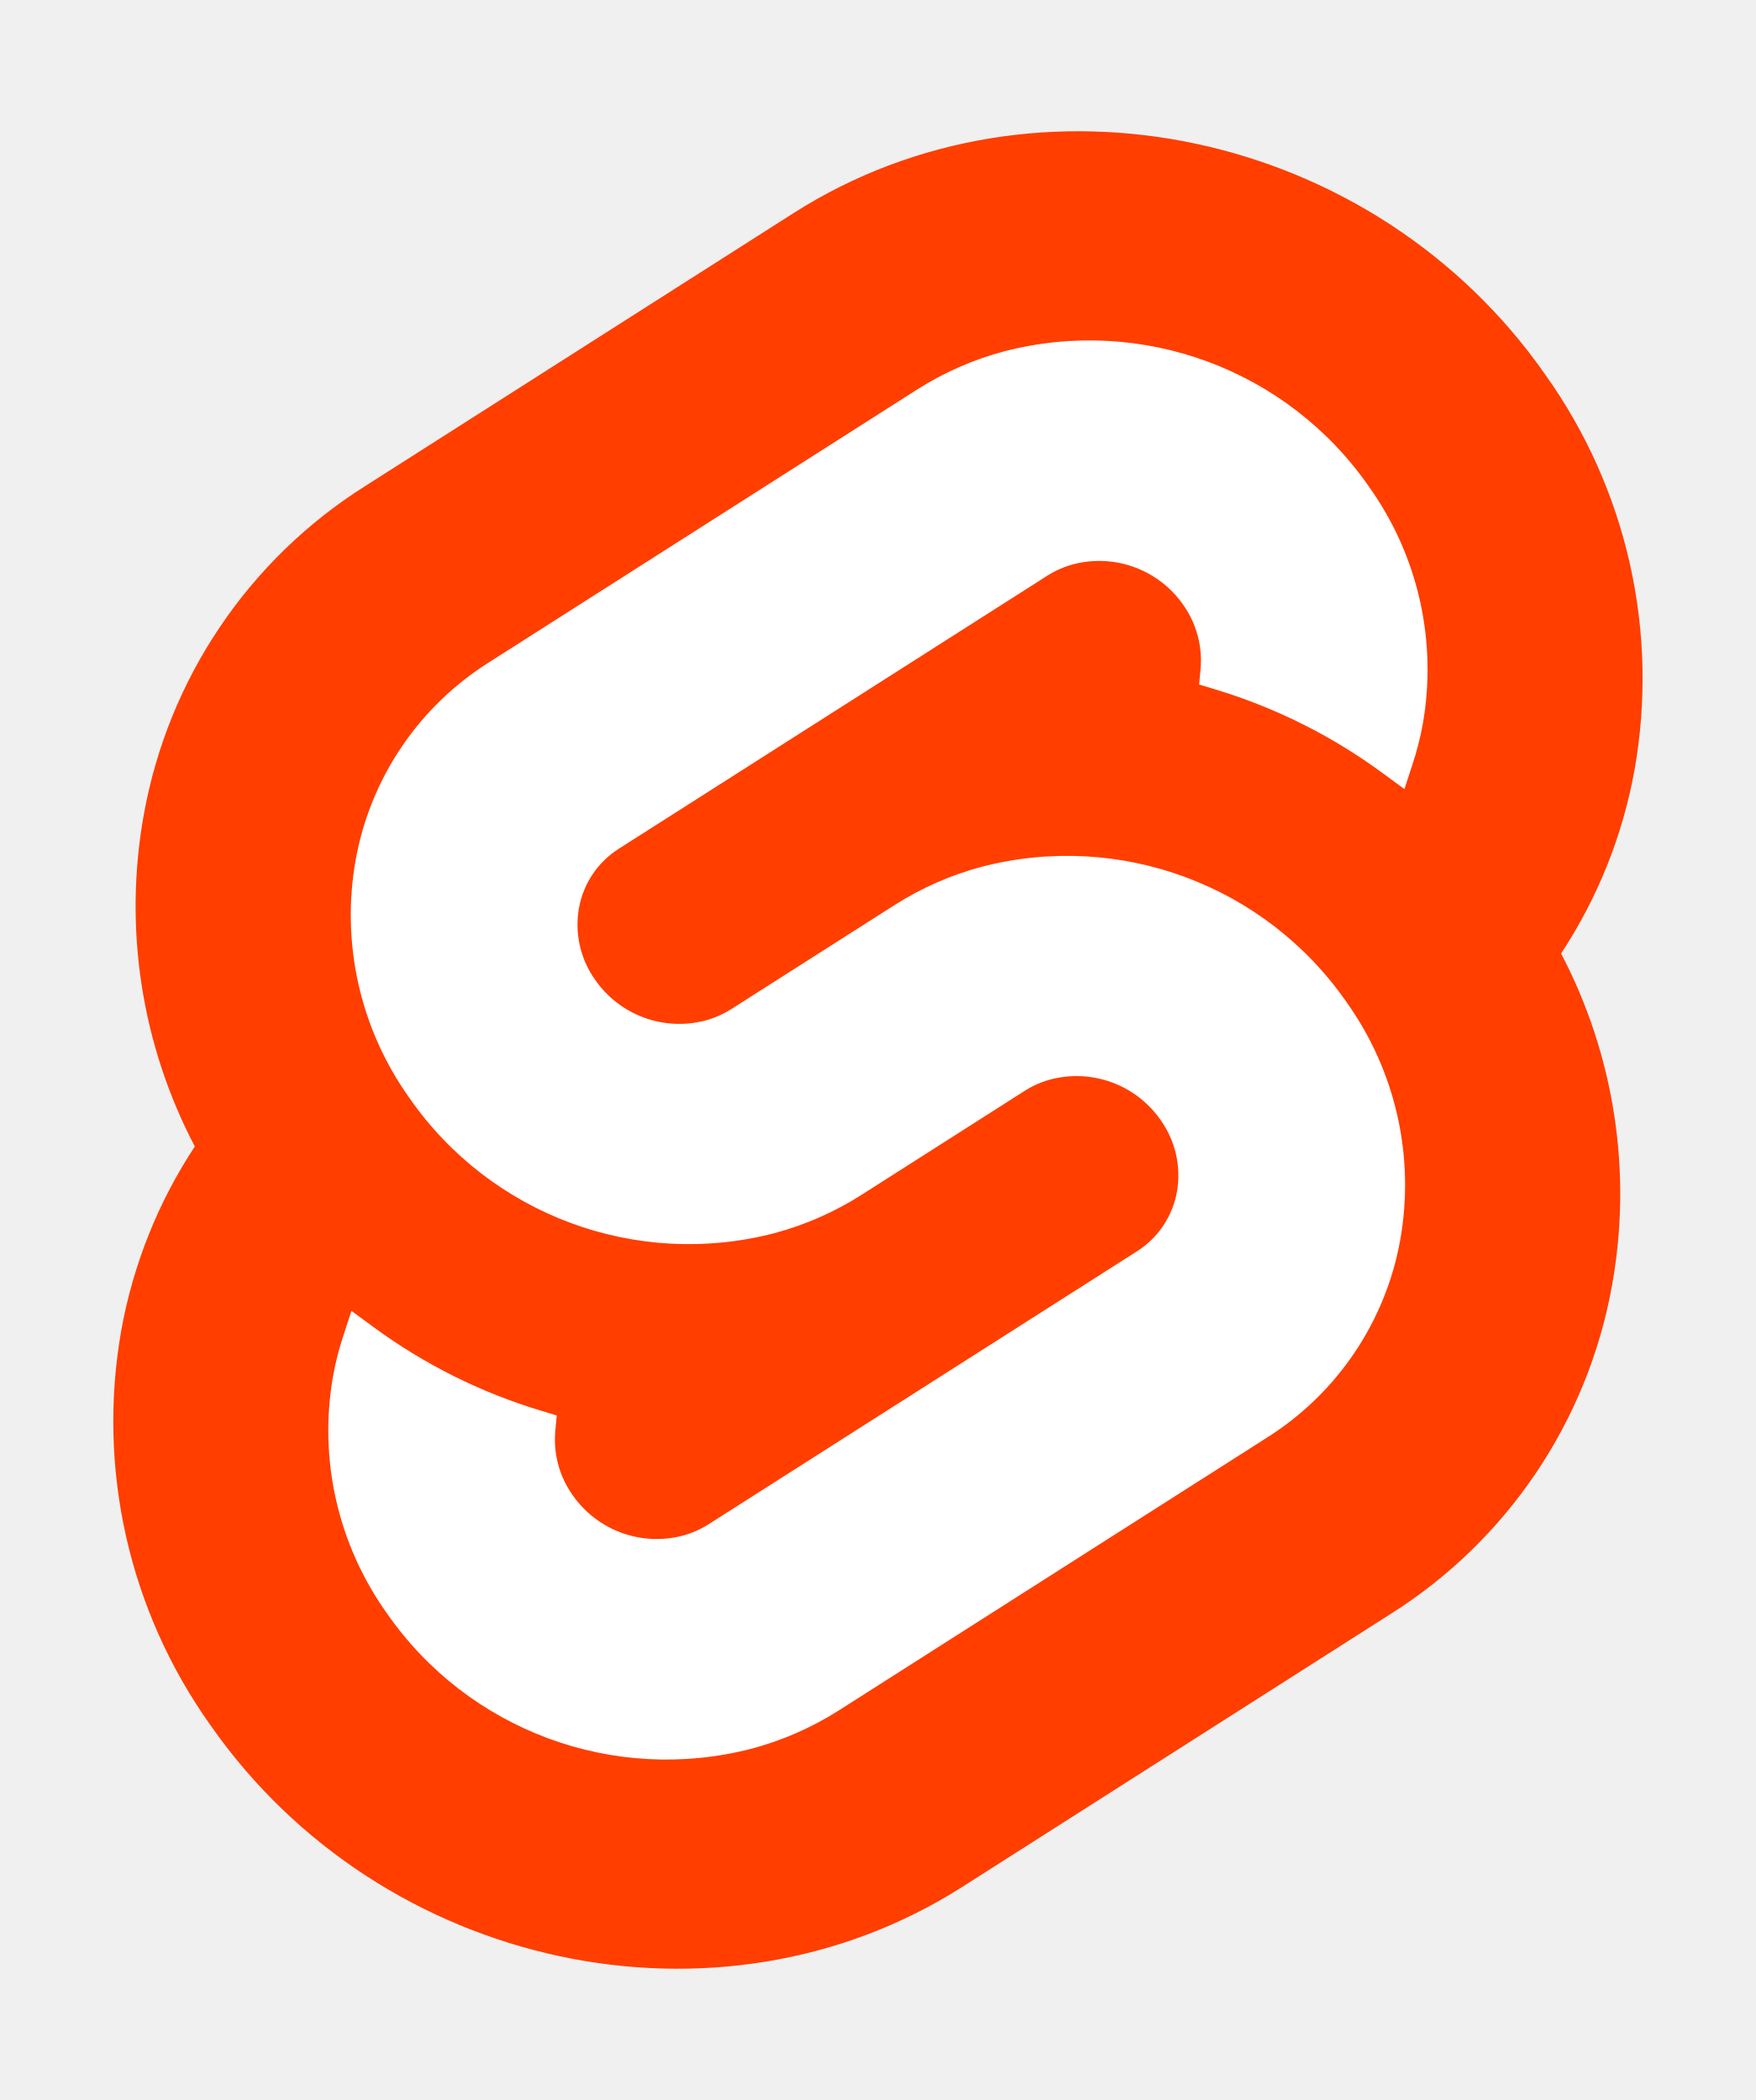
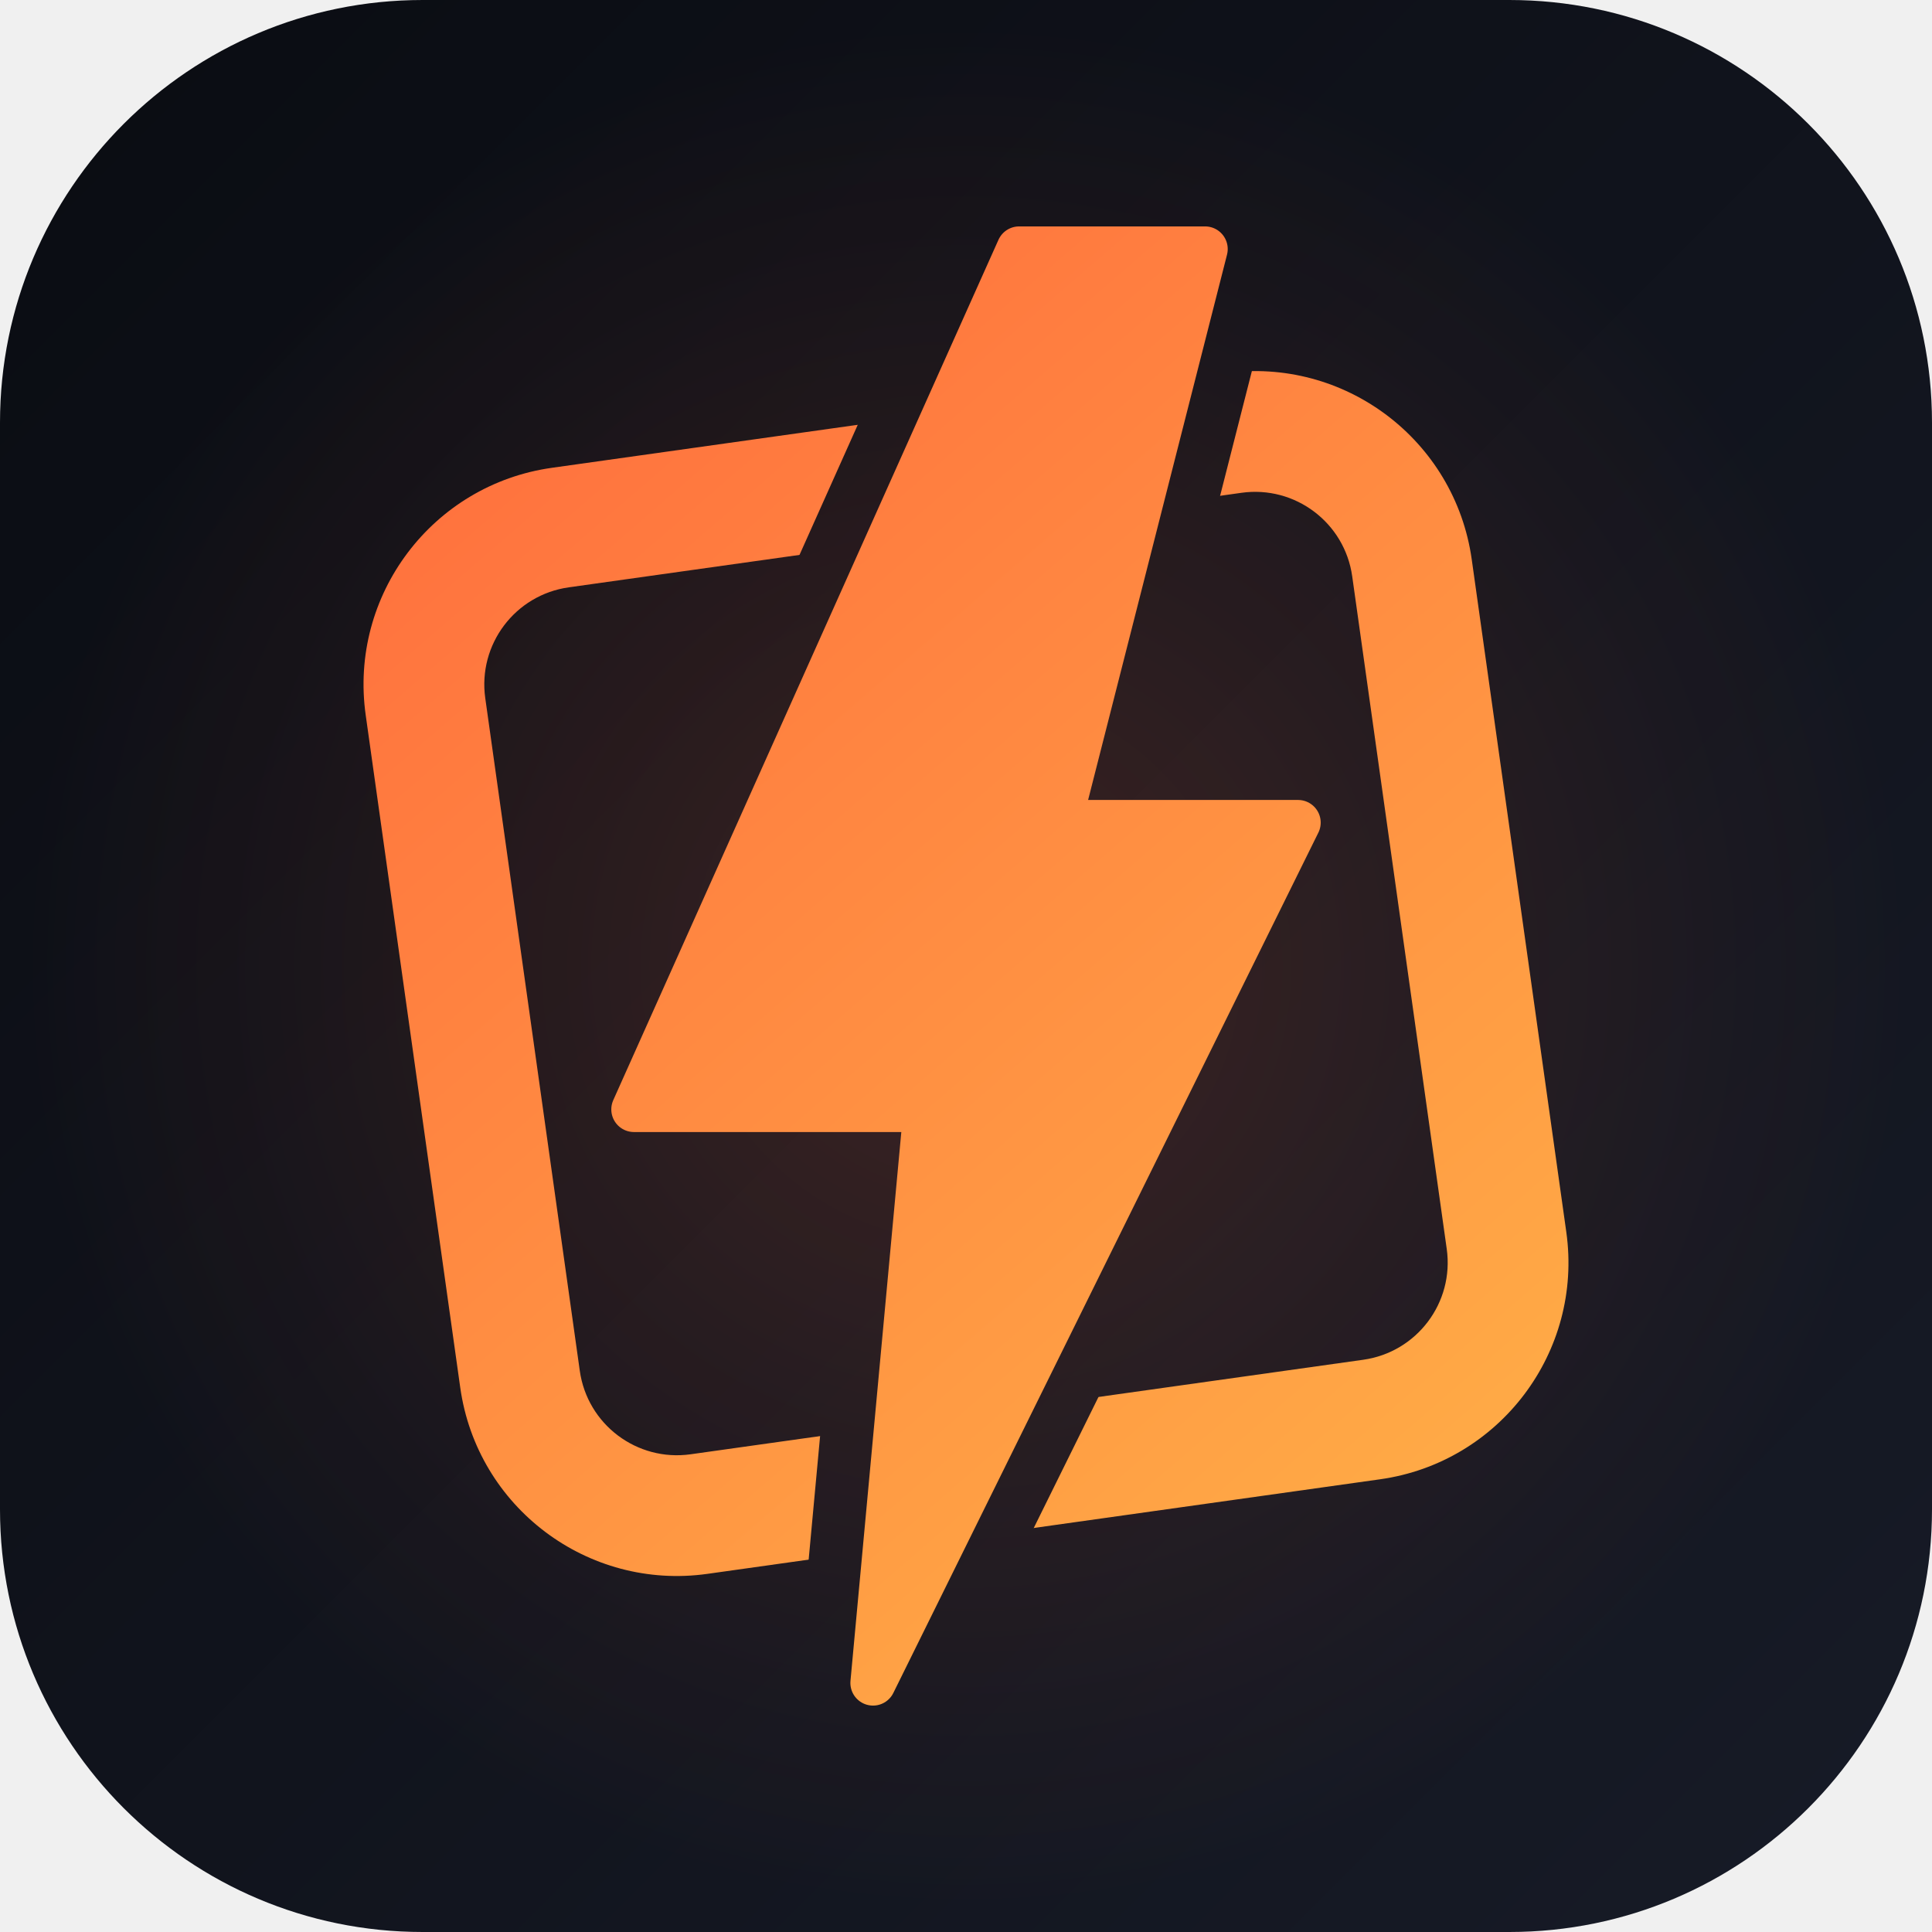
- <svg xmlns="http://www.w3.org/2000/svg" width="107" height="128" viewBox="0 0 107 128">
-   <path d="M94.157 22.819c-10.4-14.885-30.94-19.297-45.792-9.835L22.282 29.608A29.92 29.92 0 0 0 8.764 49.65a31.5 31.5 0 0 0 3.108 20.231 30 30 0 0 0-4.477 11.183 31.9 31.9 0 0 0 5.448 24.116c10.402 14.887 30.942 19.297 45.791 9.835l26.083-16.624A29.92 29.92 0 0 0 98.235 78.35a31.53 31.53 0 0 0-3.105-20.232 30 30 0 0 0 4.474-11.182 31.88 31.88 0 0 0-5.447-24.116" style="fill:#ff3e00" />
-   <path d="M45.817 106.582a20.72 20.72 0 0 1-22.237-8.243 19.17 19.17 0 0 1-3.277-14.503 18 18 0 0 1 .624-2.435l.49-1.498 1.337.981a33.6 33.6 0 0 0 10.203 5.098l.97.294-.09.968a5.85 5.85 0 0 0 1.052 3.878 6.24 6.24 0 0 0 6.695 2.485 5.8 5.8 0 0 0 1.603-.704L69.27 76.28a5.43 5.43 0 0 0 2.45-3.631 5.8 5.8 0 0 0-.987-4.371 6.24 6.24 0 0 0-6.698-2.487 5.7 5.7 0 0 0-1.6.704l-9.953 6.345a19 19 0 0 1-5.296 2.326 20.72 20.72 0 0 1-22.237-8.243 19.17 19.17 0 0 1-3.277-14.502 17.99 17.99 0 0 1 8.13-12.052l26.081-16.623a19 19 0 0 1 5.3-2.329 20.72 20.72 0 0 1 22.237 8.243 19.17 19.17 0 0 1 3.277 14.503 18 18 0 0 1-.624 2.435l-.49 1.498-1.337-.98a33.6 33.6 0 0 0-10.203-5.1l-.97-.294.09-.968a5.86 5.86 0 0 0-1.052-3.878 6.24 6.24 0 0 0-6.696-2.485 5.8 5.8 0 0 0-1.602.704L37.73 51.72a5.42 5.42 0 0 0-2.449 3.63 5.79 5.79 0 0 0 .986 4.372 6.24 6.24 0 0 0 6.698 2.486 5.8 5.8 0 0 0 1.602-.704l9.952-6.342a19 19 0 0 1 5.295-2.328 20.72 20.72 0 0 1 22.237 8.242 19.17 19.17 0 0 1 3.277 14.503 18 18 0 0 1-8.13 12.053l-26.081 16.622a19 19 0 0 1-5.3 2.328" style="fill:#fff" />
+ <svg xmlns="http://www.w3.org/2000/svg" width="512" height="512" viewBox="0 0 512 512">
+   <defs>
+     <linearGradient id="bg" gradientUnits="userSpaceOnUse" x1="0" y1="0" x2="512" y2="512">
+       <stop stop-color="#0a0c12" />
+       <stop offset="1" stop-color="#171b27" />
+     </linearGradient>
+     <linearGradient id="fg" gradientUnits="userSpaceOnUse" x1="100" y1="70" x2="420" y2="440">
+       <stop stop-color="#ff6a3d" />
+       <stop offset="1" stop-color="#ffb347" />
+     </linearGradient>
+     <radialGradient id="glow" gradientUnits="userSpaceOnUse" cx="256" cy="256" r="250">
+       <stop stop-color="#ff6a3d" stop-opacity="0.18" />
+       <stop offset="1" stop-color="#ff6a3d" stop-opacity="0" />
+     </radialGradient>
+     <mask id="cut" maskUnits="userSpaceOnUse" x="0" y="0" width="512" height="512">
+       <rect width="512" height="512" fill="#fff" />
+       <path d="M270.08 66L319.36 66L280.64 218L344 218L231.36 446L245.44 294L168 294Z" fill="#000" stroke="#000" stroke-width="40" stroke-linejoin="round" />
+     </mask>
+   </defs>
+   <rect width="512" height="512" rx="112" fill="url(#bg)" />
+   <rect width="512" height="512" rx="112" fill="url(#glow)" />
+   <path d="M146.28 123.97L324.53 98.91A58 58 0 0 1 390.03 148.28L415.09 326.53A58 58 0 0 1 365.72 392.03L187.47 417.09A58 58 0 0 1 121.97 367.72L96.91 189.47A58 58 0 0 1 146.28 123.97ZM150.73 155.65L328.98 130.6A26 26 0 0 1 358.35 152.73L383.4 330.98A26 26 0 0 1 361.27 360.35L183.02 385.4A26 26 0 0 1 153.65 363.27L128.6 185.02A26 26 0 0 1 150.73 155.65Z" fill="url(#fg)" fill-rule="evenodd" mask="url(#cut)" />
+   <path d="M270.08 66L319.36 66L280.64 218L344 218L231.36 446L245.44 294L168 294Z" fill="url(#fg)" stroke="url(#fg)" stroke-width="12" stroke-linejoin="round" />
</svg>
